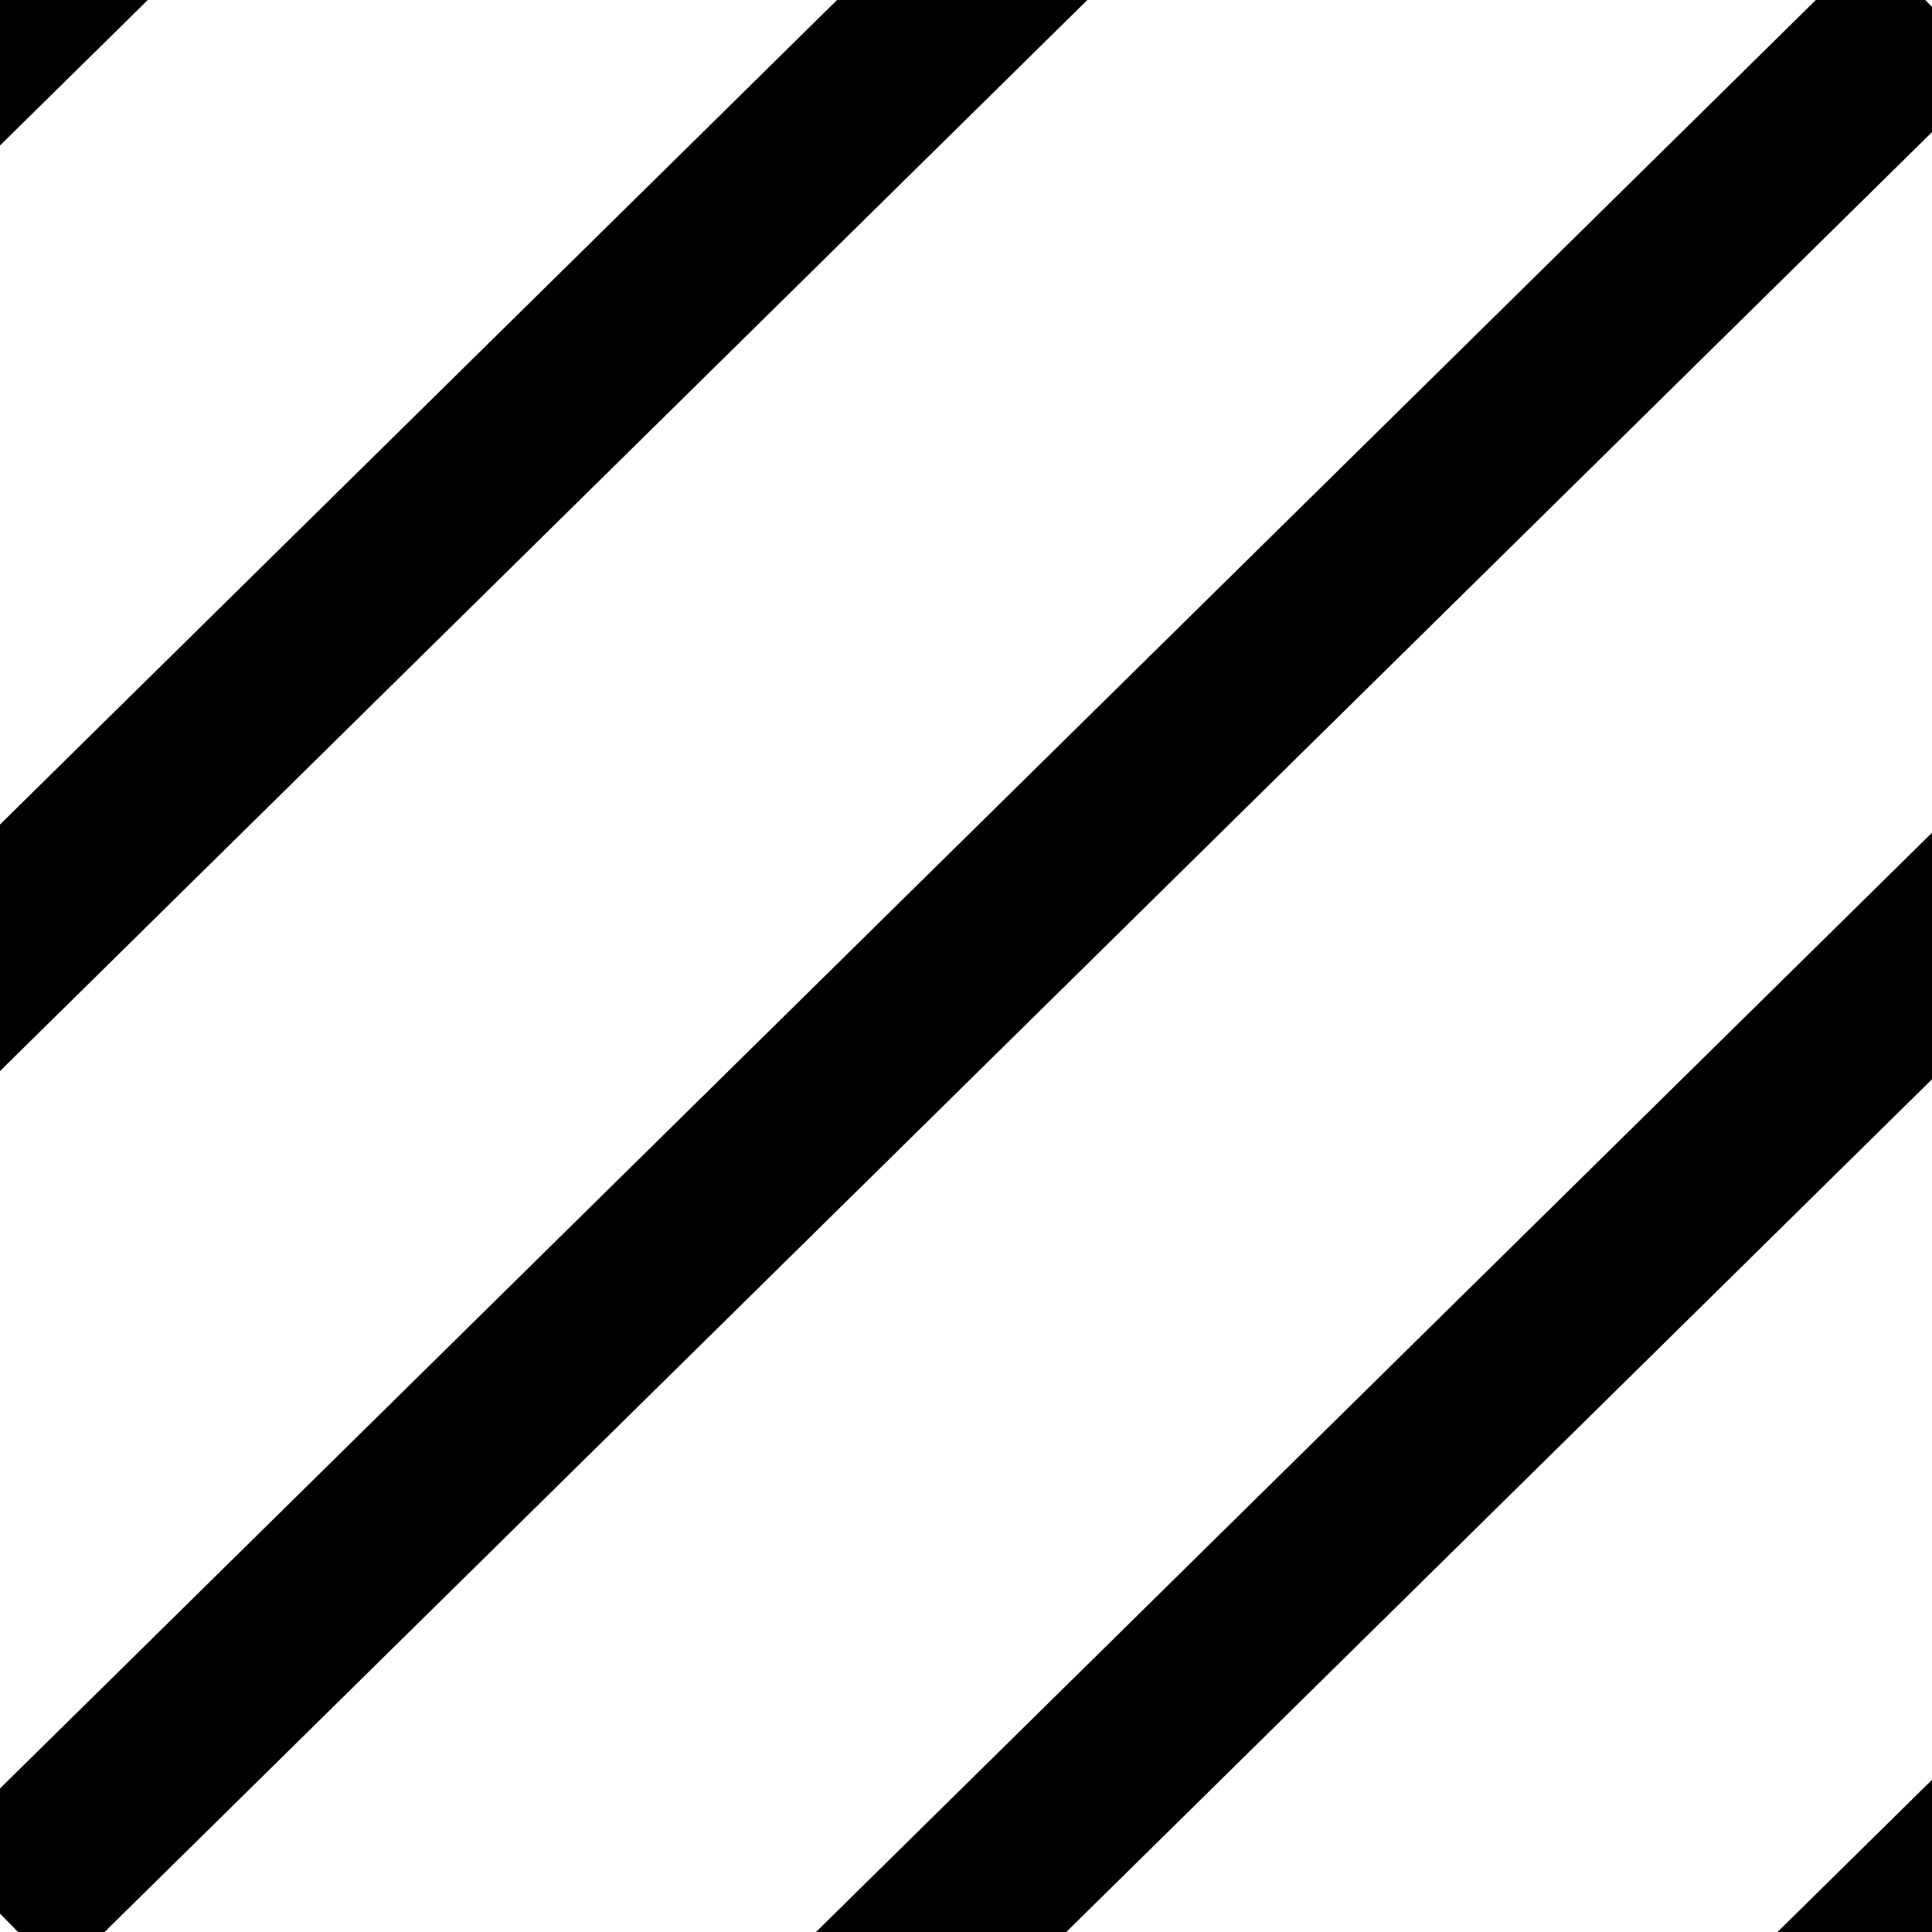
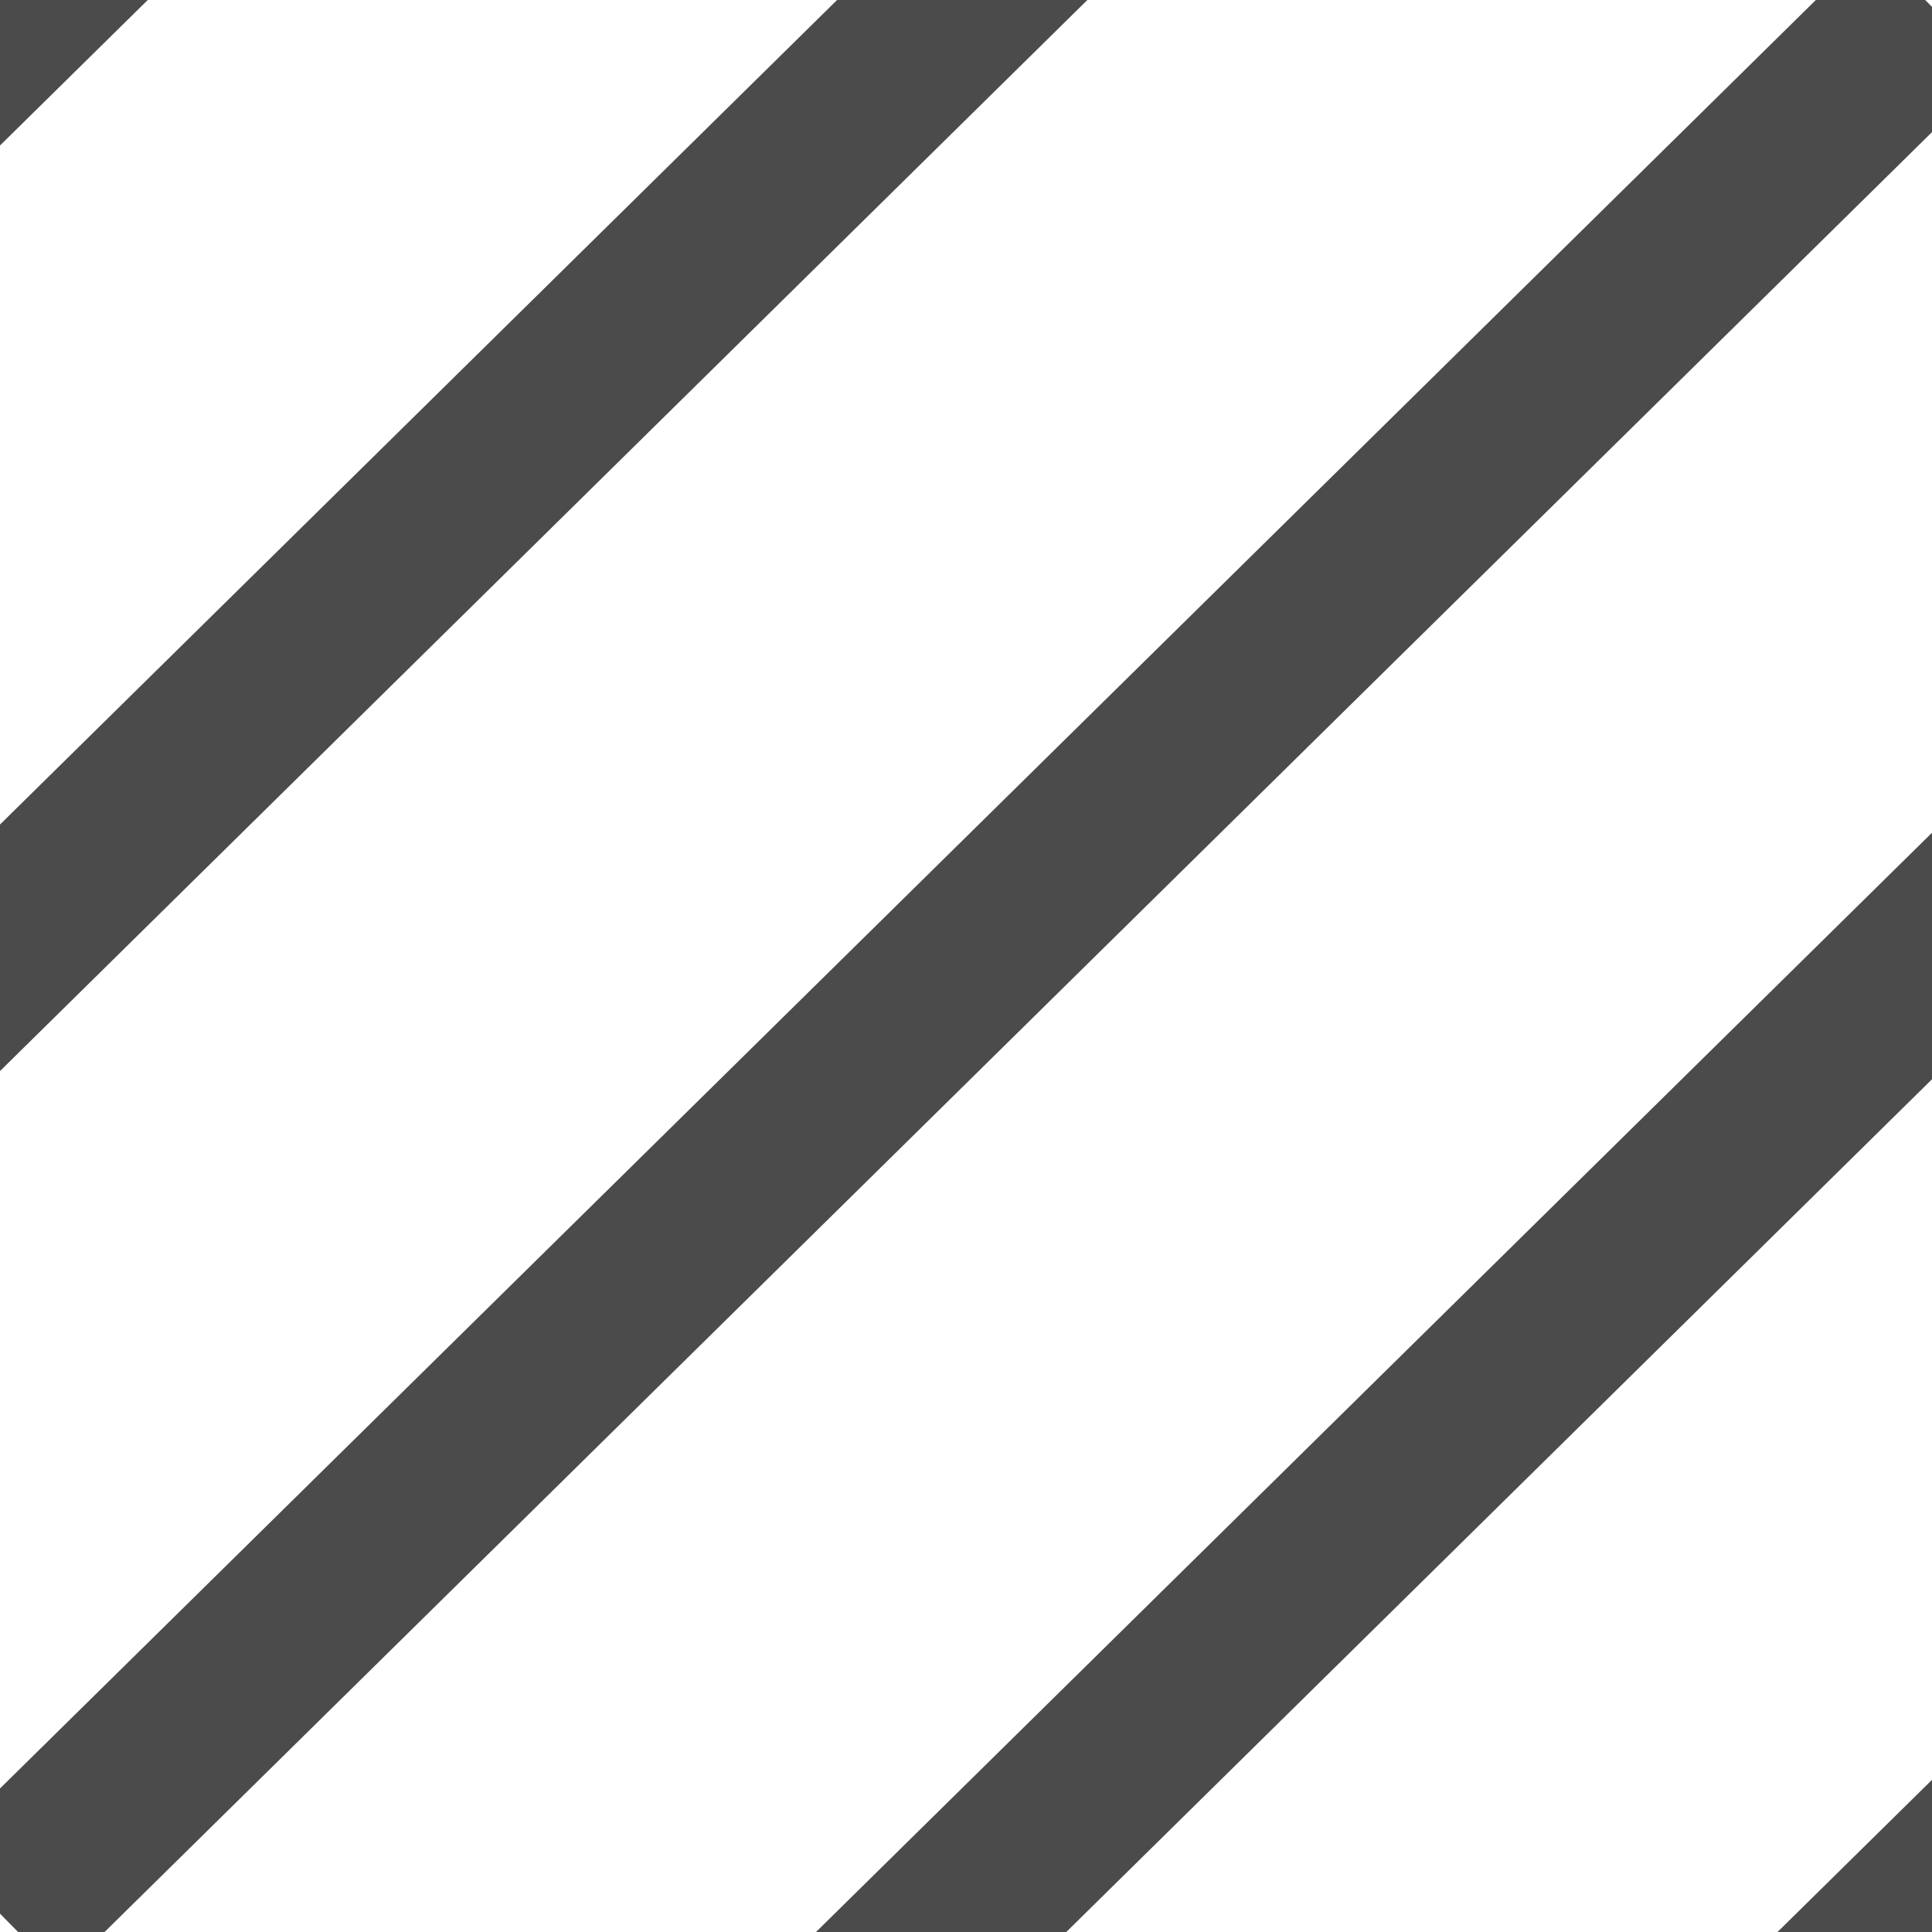
- <svg xmlns="http://www.w3.org/2000/svg" version="1.1" id="svg2" viewBox="0 0 11 11" height="11" width="11">
+ <svg xmlns="http://www.w3.org/2000/svg" width="11" height="11" viewBox="0 0 11 11" id="svg2" version="1.1">
  <defs id="defs4">
-     <clipPath id="clipPath4200" clipPathUnits="userSpaceOnUse">
-       <rect y="1041.352" x="1.123" height="11.066" width="11.093" id="rect4202" style="color:#000000;clip-rule:nonzero;display:inline;overflow:visible;visibility:visible;opacity:1;isolation:auto;mix-blend-mode:normal;color-interpolation:sRGB;color-interpolation-filters:linearRGB;solid-color:#000000;solid-opacity:1;fill:#434343;fill-opacity:1;fill-rule:nonzero;stroke:none;stroke-width:5;stroke-linecap:butt;stroke-linejoin:round;stroke-miterlimit:4;stroke-dasharray:none;stroke-dashoffset:0;stroke-opacity:1;color-rendering:auto;image-rendering:auto;shape-rendering:auto;text-rendering:auto;enable-background:accumulate" />
+     <clipPath clipPathUnits="userSpaceOnUse" id="clipPath4200">
+       <rect style="color:#000000;clip-rule:nonzero;display:inline;overflow:visible;visibility:visible;opacity:1;isolation:auto;mix-blend-mode:normal;color-interpolation:sRGB;color-interpolation-filters:linearRGB;solid-color:#000000;solid-opacity:1;fill:#434343;fill-opacity:1;fill-rule:nonzero;stroke:none;stroke-width:5;stroke-linecap:butt;stroke-linejoin:round;stroke-miterlimit:4;stroke-dasharray:none;stroke-dashoffset:0;stroke-opacity:1;color-rendering:auto;image-rendering:auto;shape-rendering:auto;text-rendering:auto;enable-background:accumulate" id="rect4202" width="11.093" height="11.066" x="1.123" y="1041.352" />
    </clipPath>
-     <clipPath id="clipPath4200-6" clipPathUnits="userSpaceOnUse">
-       <rect y="1041.352" x="1.123" height="11.066" width="11.093" id="rect4202-6" style="color:#000000;clip-rule:nonzero;display:inline;overflow:visible;visibility:visible;opacity:1;isolation:auto;mix-blend-mode:normal;color-interpolation:sRGB;color-interpolation-filters:linearRGB;solid-color:#000000;solid-opacity:1;fill:#434343;fill-opacity:1;fill-rule:nonzero;stroke:none;stroke-width:5;stroke-linecap:butt;stroke-linejoin:round;stroke-miterlimit:4;stroke-dasharray:none;stroke-dashoffset:0;stroke-opacity:1;color-rendering:auto;image-rendering:auto;shape-rendering:auto;text-rendering:auto;enable-background:accumulate" />
+     <clipPath clipPathUnits="userSpaceOnUse" id="clipPath4200-6">
+       <rect style="color:#000000;clip-rule:nonzero;display:inline;overflow:visible;visibility:visible;opacity:1;isolation:auto;mix-blend-mode:normal;color-interpolation:sRGB;color-interpolation-filters:linearRGB;solid-color:#000000;solid-opacity:1;fill:#434343;fill-opacity:1;fill-rule:nonzero;stroke:none;stroke-width:5;stroke-linecap:butt;stroke-linejoin:round;stroke-miterlimit:4;stroke-dasharray:none;stroke-dashoffset:0;stroke-opacity:1;color-rendering:auto;image-rendering:auto;shape-rendering:auto;text-rendering:auto;enable-background:accumulate" id="rect4202-6" width="11.093" height="11.066" x="1.123" y="1041.352" />
    </clipPath>
-     <clipPath id="clipPath4200-7" clipPathUnits="userSpaceOnUse">
-       <rect y="1041.352" x="1.123" height="11.066" width="11.093" id="rect4202-8" style="color:#000000;clip-rule:nonzero;display:inline;overflow:visible;visibility:visible;opacity:1;isolation:auto;mix-blend-mode:normal;color-interpolation:sRGB;color-interpolation-filters:linearRGB;solid-color:#000000;solid-opacity:1;fill:#434343;fill-opacity:1;fill-rule:nonzero;stroke:none;stroke-width:5;stroke-linecap:butt;stroke-linejoin:round;stroke-miterlimit:4;stroke-dasharray:none;stroke-dashoffset:0;stroke-opacity:1;color-rendering:auto;image-rendering:auto;shape-rendering:auto;text-rendering:auto;enable-background:accumulate" />
+     <clipPath clipPathUnits="userSpaceOnUse" id="clipPath4200-7">
+       <rect style="color:#000000;clip-rule:nonzero;display:inline;overflow:visible;visibility:visible;opacity:1;isolation:auto;mix-blend-mode:normal;color-interpolation:sRGB;color-interpolation-filters:linearRGB;solid-color:#000000;solid-opacity:1;fill:#434343;fill-opacity:1;fill-rule:nonzero;stroke:none;stroke-width:5;stroke-linecap:butt;stroke-linejoin:round;stroke-miterlimit:4;stroke-dasharray:none;stroke-dashoffset:0;stroke-opacity:1;color-rendering:auto;image-rendering:auto;shape-rendering:auto;text-rendering:auto;enable-background:accumulate" id="rect4202-8" width="11.093" height="11.066" x="1.123" y="1041.352" />
    </clipPath>
-     <clipPath id="clipPath4200-64" clipPathUnits="userSpaceOnUse">
-       <rect y="1041.352" x="1.123" height="11.066" width="11.093" id="rect4202-7" style="color:#000000;clip-rule:nonzero;display:inline;overflow:visible;visibility:visible;opacity:1;isolation:auto;mix-blend-mode:normal;color-interpolation:sRGB;color-interpolation-filters:linearRGB;solid-color:#000000;solid-opacity:1;fill:#434343;fill-opacity:1;fill-rule:nonzero;stroke:none;stroke-width:5;stroke-linecap:butt;stroke-linejoin:round;stroke-miterlimit:4;stroke-dasharray:none;stroke-dashoffset:0;stroke-opacity:1;color-rendering:auto;image-rendering:auto;shape-rendering:auto;text-rendering:auto;enable-background:accumulate" />
+     <clipPath clipPathUnits="userSpaceOnUse" id="clipPath4200-64">
+       <rect style="color:#000000;clip-rule:nonzero;display:inline;overflow:visible;visibility:visible;opacity:1;isolation:auto;mix-blend-mode:normal;color-interpolation:sRGB;color-interpolation-filters:linearRGB;solid-color:#000000;solid-opacity:1;fill:#434343;fill-opacity:1;fill-rule:nonzero;stroke:none;stroke-width:5;stroke-linecap:butt;stroke-linejoin:round;stroke-miterlimit:4;stroke-dasharray:none;stroke-dashoffset:0;stroke-opacity:1;color-rendering:auto;image-rendering:auto;shape-rendering:auto;text-rendering:auto;enable-background:accumulate" id="rect4202-7" width="11.093" height="11.066" x="1.123" y="1041.352" />
    </clipPath>
  </defs>
-   <g transform="translate(0,-1041.362)" id="layer1">
-     <g clip-path="url(#clipPath4200)" transform="translate(-1.150416,0)" id="g4191">
-       <path style="fill:none;fill-rule:evenodd;stroke:#000000;stroke-width:1px;stroke-linecap:butt;stroke-linejoin:miter;stroke-opacity:1" d="M 1.145,1052.252 12.156,1041.407" id="path4147" />
-       <path style="fill:none;fill-rule:evenodd;stroke:#000000;stroke-width:1px;stroke-linecap:butt;stroke-linejoin:miter;stroke-opacity:1" d="M 2.372,1056.437 13.382,1045.592" id="path4147-6" />
-       <path style="fill:none;fill-rule:evenodd;stroke:#000000;stroke-width:1px;stroke-linecap:butt;stroke-linejoin:miter;stroke-opacity:1" d="M -1.373,1049.244 9.637,1038.399" id="path4147-7" />
-       <path style="fill:none;fill-rule:evenodd;stroke:#000000;stroke-width:1px;stroke-linecap:butt;stroke-linejoin:miter;stroke-opacity:1" d="M -4.595,1047.147 6.416,1036.303" id="path4147-5" />
-       <path style="fill:none;fill-rule:evenodd;stroke:#000000;stroke-width:1px;stroke-linecap:butt;stroke-linejoin:miter;stroke-opacity:1" d="M 6.885,1057.384 17.895,1046.539" id="path4147-6-3" />
+   <g id="layer1" transform="translate(0,-1041.362)">
+     <g id="g4191" transform="translate(-1.150416,0)" clip-path="url(#clipPath4200)">
+       <path id="path4147" d="M 1.145,1052.252 12.156,1041.407" style="fill:none;fill-rule:evenodd;stroke:#000000;stroke-width:1px;stroke-linecap:butt;stroke-linejoin:miter;stroke-opacity:0.706" />
+       <path id="path4147-6" d="M 2.372,1056.437 13.382,1045.592" style="fill:none;fill-rule:evenodd;stroke:#000000;stroke-width:1px;stroke-linecap:butt;stroke-linejoin:miter;stroke-opacity:0.706" />
+       <path id="path4147-7" d="M -1.373,1049.244 9.637,1038.399" style="fill:none;fill-rule:evenodd;stroke:#000000;stroke-width:1px;stroke-linecap:butt;stroke-linejoin:miter;stroke-opacity:0.706" />
+       <path id="path4147-5" d="M -4.595,1047.147 6.416,1036.303" style="fill:none;fill-rule:evenodd;stroke:#000000;stroke-width:1px;stroke-linecap:butt;stroke-linejoin:miter;stroke-opacity:0.706" />
+       <path id="path4147-6-3" d="M 6.885,1057.384 17.895,1046.539" style="fill:none;fill-rule:evenodd;stroke:#000000;stroke-width:1px;stroke-linecap:butt;stroke-linejoin:miter;stroke-opacity:0.706" />
    </g>
-     <g clip-path="url(#clipPath4200-6)" transform="translate(-14.94796,9.920388)" id="g4191-1">
-       <path style="fill:none;fill-rule:evenodd;stroke:#000000;stroke-width:1px;stroke-linecap:butt;stroke-linejoin:miter;stroke-opacity:1" d="M 14.97,1042.342 25.981,1031.497" id="path4147-72" />
-       <path style="fill:none;fill-rule:evenodd;stroke:#000000;stroke-width:1px;stroke-linecap:butt;stroke-linejoin:miter;stroke-opacity:1" d="m 17.84,1043.653 11.01,-10.845" id="path4147-6-0" />
-       <path style="fill:none;fill-rule:evenodd;stroke:#000000;stroke-width:1px;stroke-linecap:butt;stroke-linejoin:miter;stroke-opacity:1" d="m 12.1,1040.7 11.01,-10.845" id="path4147-7-4" />
-       <path style="fill:none;fill-rule:evenodd;stroke:#000000;stroke-width:1px;stroke-linecap:butt;stroke-linejoin:miter;stroke-opacity:1" d="M 9.231,1039.237 20.241,1028.392" id="path4147-5-7" />
-       <path style="fill:none;fill-rule:evenodd;stroke:#000000;stroke-width:1px;stroke-linecap:butt;stroke-linejoin:miter;stroke-opacity:1" d="m 20.71,1045.474 11.01,-10.845" id="path4147-6-3-8" />
+     <g id="g4191-1" transform="translate(-14.94796,9.920388)" clip-path="url(#clipPath4200-6)">
+       <path id="path4147-72" d="M 14.97,1042.342 25.981,1031.497" style="fill:none;fill-rule:evenodd;stroke:#000000;stroke-width:1px;stroke-linecap:butt;stroke-linejoin:miter;stroke-opacity:1" />
+       <path id="path4147-6-0" d="m 17.84,1043.653 11.01,-10.845" style="fill:none;fill-rule:evenodd;stroke:#000000;stroke-width:1px;stroke-linecap:butt;stroke-linejoin:miter;stroke-opacity:1" />
+       <path id="path4147-7-4" d="m 12.1,1040.7 11.01,-10.845" style="fill:none;fill-rule:evenodd;stroke:#000000;stroke-width:1px;stroke-linecap:butt;stroke-linejoin:miter;stroke-opacity:1" />
+       <path id="path4147-5-7" d="M 9.231,1039.237 20.241,1028.392" style="fill:none;fill-rule:evenodd;stroke:#000000;stroke-width:1px;stroke-linecap:butt;stroke-linejoin:miter;stroke-opacity:1" />
+       <path id="path4147-6-3-8" d="m 20.71,1045.474 11.01,-10.845" style="fill:none;fill-rule:evenodd;stroke:#000000;stroke-width:1px;stroke-linecap:butt;stroke-linejoin:miter;stroke-opacity:1" />
    </g>
  </g>
</svg>
